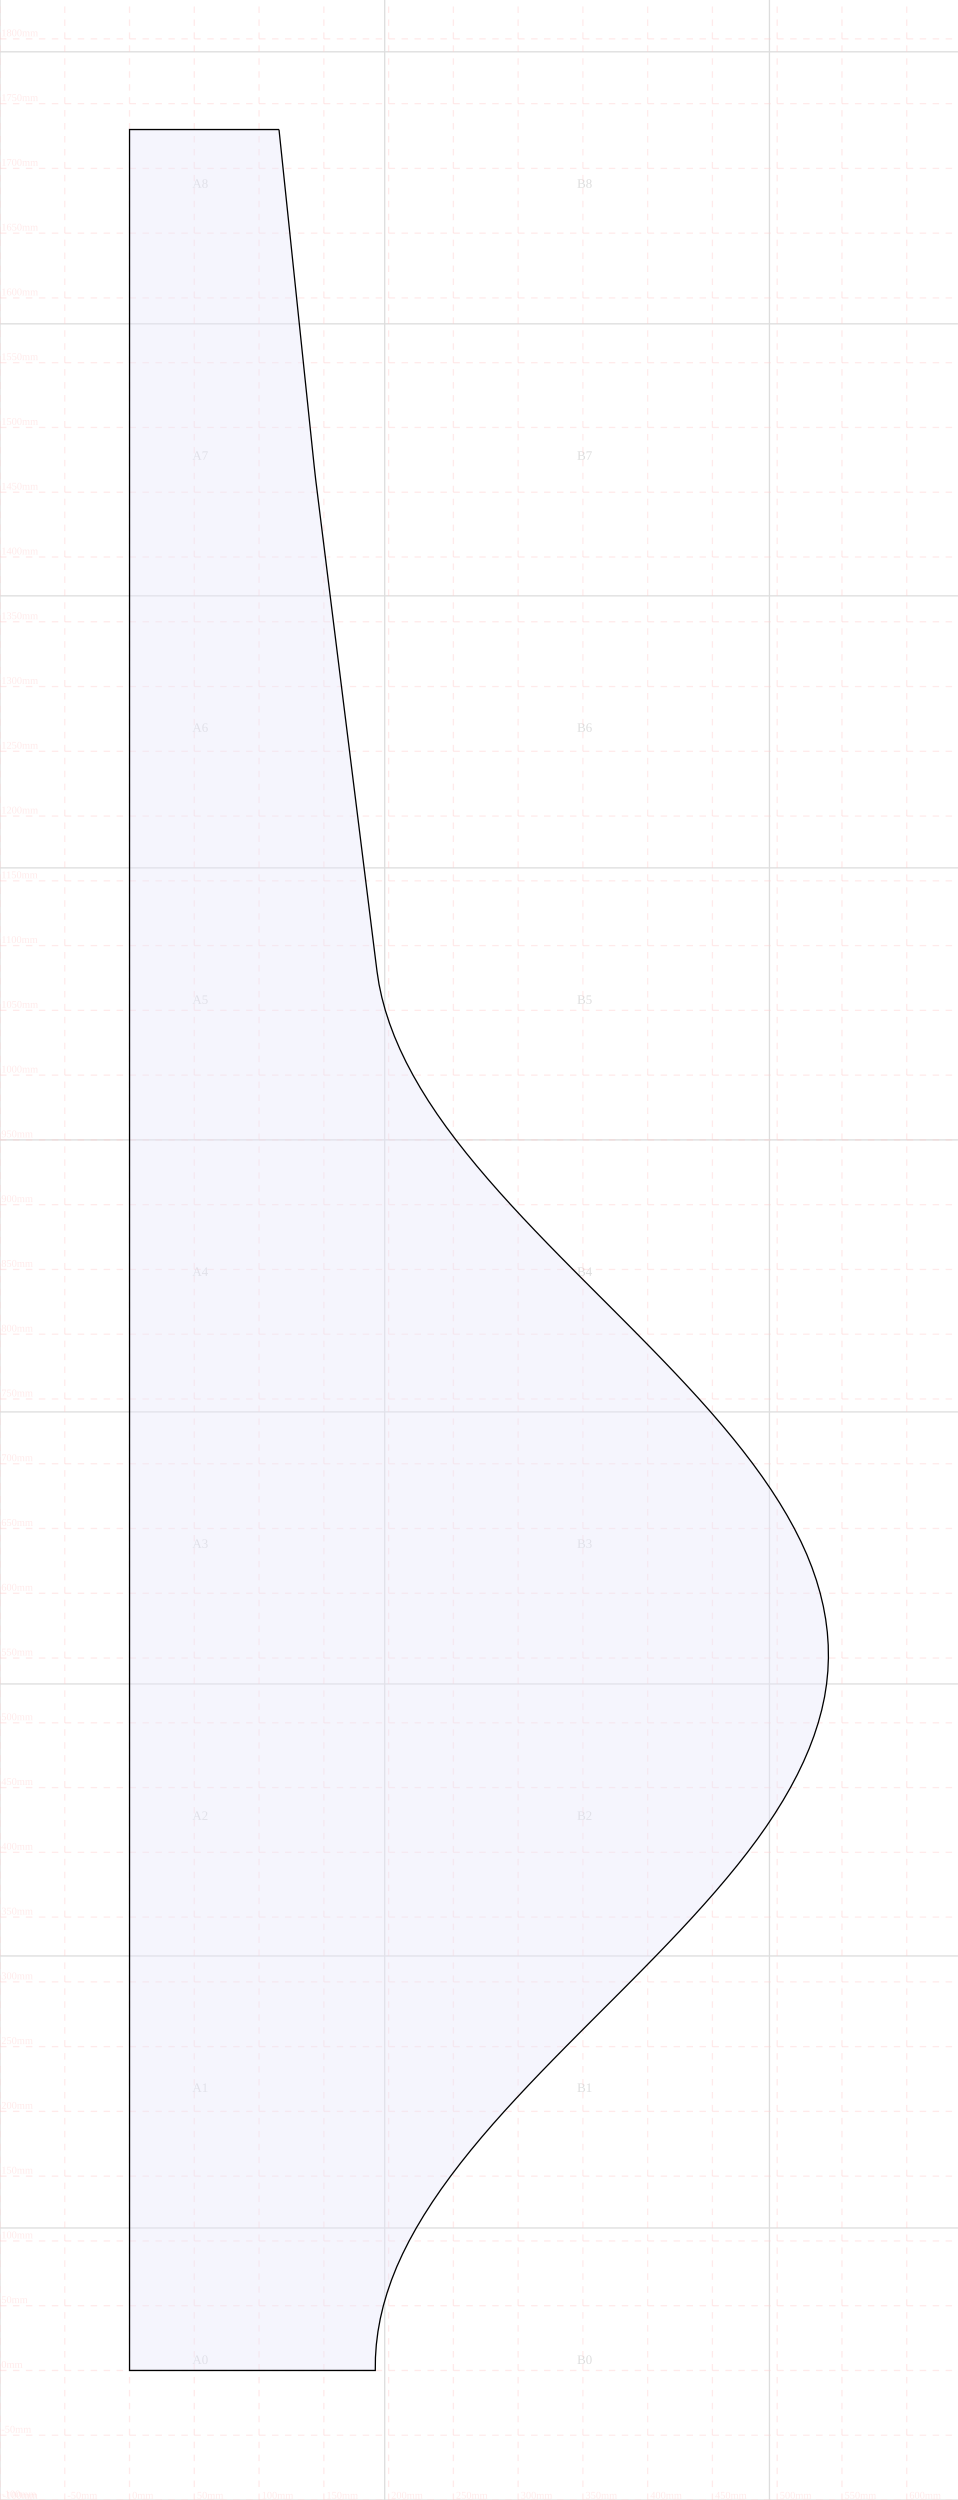
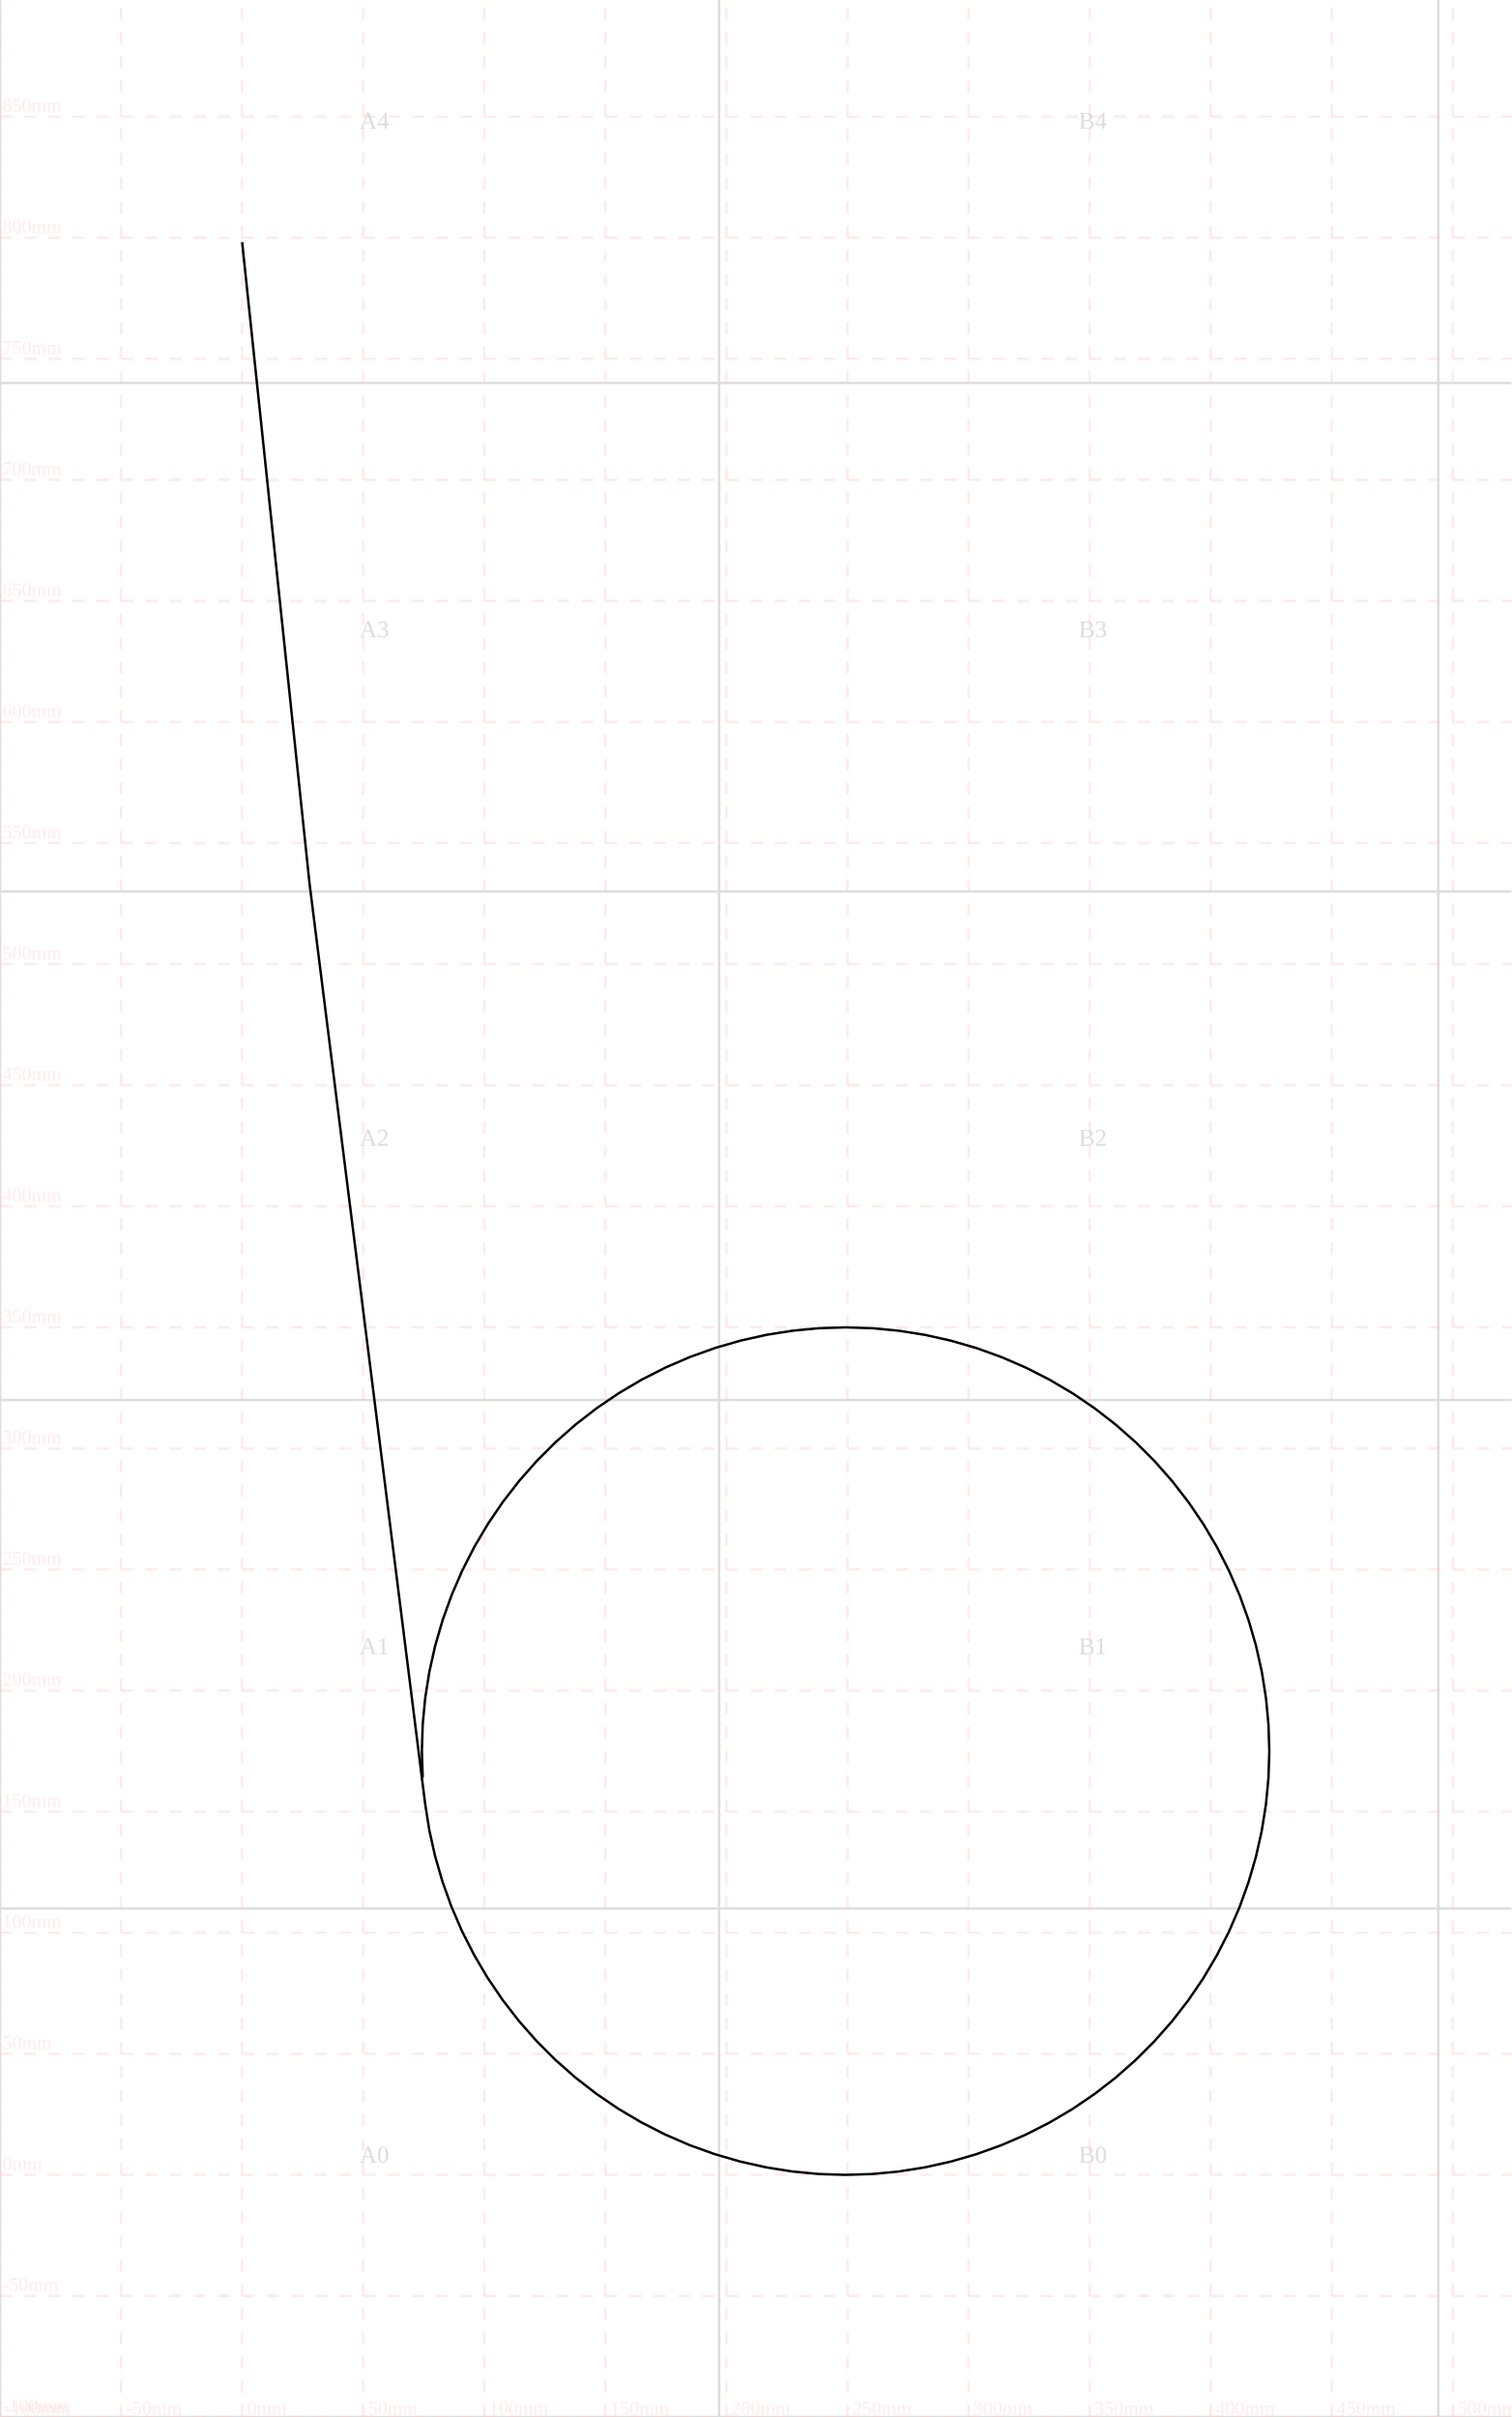
- <svg xmlns="http://www.w3.org/2000/svg" width="739.533" height="1930.0" viewBox="-100 -100.0 739.533 1930.0" stroke="black" fill="none">
+ <svg xmlns="http://www.w3.org/2000/svg" width="624.233" height="998.183" viewBox="15.387 -100.0 624.233 998.183" stroke="black" fill="none">
  <defs>
</defs>
-   <path d="M-100,1830.0 L639.533,1830.0" stroke="#dddddd" />
-   <path d="M-100,1620.0 L639.533,1620.0" stroke="#dddddd" />
-   <path d="M-100,1410.0 L639.533,1410.0" stroke="#dddddd" />
-   <path d="M-100,1200.0 L639.533,1200.0" stroke="#dddddd" />
-   <path d="M-100,990.0 L639.533,990.0" stroke="#dddddd" />
-   <path d="M-100,780.0 L639.533,780.0" stroke="#dddddd" />
-   <path d="M-100,570.0 L639.533,570.0" stroke="#dddddd" />
-   <path d="M-100,360.0 L639.533,360.0" stroke="#dddddd" />
-   <path d="M-100,150.0 L639.533,150.0" stroke="#dddddd" />
-   <path d="M-100,-60.0 L639.533,-60.0" stroke="#dddddd" />
-   <path d="M-100.0,1830.0 L-100.0,-100.0" stroke="#dddddd" />
-   <path d="M197.0,1830.0 L197.0,-100.0" stroke="#dddddd" />
-   <path d="M494.0,1830.0 L494.0,-100.0" stroke="#dddddd" />
-   <text x="48.5" y="1725.0" font-size="10" stroke="none" fill="#dddddd" dy="0em">A0</text>
-   <text x="48.5" y="1515.0" font-size="10" stroke="none" fill="#dddddd" dy="0em">A1</text>
-   <text x="48.5" y="1305.0" font-size="10" stroke="none" fill="#dddddd" dy="0em">A2</text>
-   <text x="48.5" y="1095.0" font-size="10" stroke="none" fill="#dddddd" dy="0em">A3</text>
-   <text x="48.5" y="885.0" font-size="10" stroke="none" fill="#dddddd" dy="0em">A4</text>
-   <text x="48.5" y="675.0" font-size="10" stroke="none" fill="#dddddd" dy="0em">A5</text>
-   <text x="48.5" y="465.0" font-size="10" stroke="none" fill="#dddddd" dy="0em">A6</text>
-   <text x="48.5" y="255.0" font-size="10" stroke="none" fill="#dddddd" dy="0em">A7</text>
-   <text x="48.5" y="45.0" font-size="10" stroke="none" fill="#dddddd" dy="0em">A8</text>
-   <text x="345.5" y="1725.0" font-size="10" stroke="none" fill="#dddddd" dy="0em">B0</text>
-   <text x="345.5" y="1515.0" font-size="10" stroke="none" fill="#dddddd" dy="0em">B1</text>
-   <text x="345.5" y="1305.0" font-size="10" stroke="none" fill="#dddddd" dy="0em">B2</text>
-   <text x="345.5" y="1095.0" font-size="10" stroke="none" fill="#dddddd" dy="0em">B3</text>
-   <text x="345.5" y="885.0" font-size="10" stroke="none" fill="#dddddd" dy="0em">B4</text>
-   <text x="345.5" y="675.0" font-size="10" stroke="none" fill="#dddddd" dy="0em">B5</text>
-   <text x="345.5" y="465.0" font-size="10" stroke="none" fill="#dddddd" dy="0em">B6</text>
-   <text x="345.5" y="255.0" font-size="10" stroke="none" fill="#dddddd" dy="0em">B7</text>
-   <text x="345.5" y="45.0" font-size="10" stroke="none" fill="#dddddd" dy="0em">B8</text>
-   <path d="M-100,1830.0 L639.533,1830.0" stroke="#ffcccc66" stroke-dasharray="5" />
-   <text x="-99" y="1828.0" font-size="8" stroke="none" fill="#ffcccc66" dy="0em">-100mm</text>
-   <path d="M-100,1780.0 L639.533,1780.0" stroke="#ffcccc66" stroke-dasharray="5" />
-   <text x="-99" y="1778.0" font-size="8" stroke="none" fill="#ffcccc66" dy="0em">-50mm</text>
-   <path d="M-100,1730.0 L639.533,1730.0" stroke="#ffcccc66" stroke-dasharray="5" />
-   <text x="-99" y="1728.0" font-size="8" stroke="none" fill="#ffcccc66" dy="0em">0mm</text>
-   <path d="M-100,1680.0 L639.533,1680.0" stroke="#ffcccc66" stroke-dasharray="5" />
-   <text x="-99" y="1678.0" font-size="8" stroke="none" fill="#ffcccc66" dy="0em">50mm</text>
-   <path d="M-100,1630.0 L639.533,1630.0" stroke="#ffcccc66" stroke-dasharray="5" />
-   <text x="-99" y="1628.0" font-size="8" stroke="none" fill="#ffcccc66" dy="0em">100mm</text>
-   <path d="M-100,1580.0 L639.533,1580.0" stroke="#ffcccc66" stroke-dasharray="5" />
-   <text x="-99" y="1578.0" font-size="8" stroke="none" fill="#ffcccc66" dy="0em">150mm</text>
-   <path d="M-100,1530.0 L639.533,1530.0" stroke="#ffcccc66" stroke-dasharray="5" />
-   <text x="-99" y="1528.0" font-size="8" stroke="none" fill="#ffcccc66" dy="0em">200mm</text>
-   <path d="M-100,1480.0 L639.533,1480.0" stroke="#ffcccc66" stroke-dasharray="5" />
-   <text x="-99" y="1478.0" font-size="8" stroke="none" fill="#ffcccc66" dy="0em">250mm</text>
-   <path d="M-100,1430.0 L639.533,1430.0" stroke="#ffcccc66" stroke-dasharray="5" />
-   <text x="-99" y="1428.0" font-size="8" stroke="none" fill="#ffcccc66" dy="0em">300mm</text>
-   <path d="M-100,1380.0 L639.533,1380.0" stroke="#ffcccc66" stroke-dasharray="5" />
-   <text x="-99" y="1378.0" font-size="8" stroke="none" fill="#ffcccc66" dy="0em">350mm</text>
-   <path d="M-100,1330.0 L639.533,1330.0" stroke="#ffcccc66" stroke-dasharray="5" />
-   <text x="-99" y="1328.0" font-size="8" stroke="none" fill="#ffcccc66" dy="0em">400mm</text>
-   <path d="M-100,1280.0 L639.533,1280.0" stroke="#ffcccc66" stroke-dasharray="5" />
-   <text x="-99" y="1278.0" font-size="8" stroke="none" fill="#ffcccc66" dy="0em">450mm</text>
-   <path d="M-100,1230.0 L639.533,1230.0" stroke="#ffcccc66" stroke-dasharray="5" />
-   <text x="-99" y="1228.0" font-size="8" stroke="none" fill="#ffcccc66" dy="0em">500mm</text>
-   <path d="M-100,1180.0 L639.533,1180.0" stroke="#ffcccc66" stroke-dasharray="5" />
-   <text x="-99" y="1178.0" font-size="8" stroke="none" fill="#ffcccc66" dy="0em">550mm</text>
-   <path d="M-100,1130.0 L639.533,1130.0" stroke="#ffcccc66" stroke-dasharray="5" />
-   <text x="-99" y="1128.0" font-size="8" stroke="none" fill="#ffcccc66" dy="0em">600mm</text>
-   <path d="M-100,1080.0 L639.533,1080.0" stroke="#ffcccc66" stroke-dasharray="5" />
-   <text x="-99" y="1078.0" font-size="8" stroke="none" fill="#ffcccc66" dy="0em">650mm</text>
-   <path d="M-100,1030.0 L639.533,1030.0" stroke="#ffcccc66" stroke-dasharray="5" />
-   <text x="-99" y="1028.0" font-size="8" stroke="none" fill="#ffcccc66" dy="0em">700mm</text>
-   <path d="M-100,980.0 L639.533,980.0" stroke="#ffcccc66" stroke-dasharray="5" />
-   <text x="-99" y="978.0" font-size="8" stroke="none" fill="#ffcccc66" dy="0em">750mm</text>
-   <path d="M-100,930.0 L639.533,930.0" stroke="#ffcccc66" stroke-dasharray="5" />
-   <text x="-99" y="928.0" font-size="8" stroke="none" fill="#ffcccc66" dy="0em">800mm</text>
-   <path d="M-100,880.0 L639.533,880.0" stroke="#ffcccc66" stroke-dasharray="5" />
-   <text x="-99" y="878.0" font-size="8" stroke="none" fill="#ffcccc66" dy="0em">850mm</text>
-   <path d="M-100,830.0 L639.533,830.0" stroke="#ffcccc66" stroke-dasharray="5" />
-   <text x="-99" y="828.0" font-size="8" stroke="none" fill="#ffcccc66" dy="0em">900mm</text>
-   <path d="M-100,780.0 L639.533,780.0" stroke="#ffcccc66" stroke-dasharray="5" />
-   <text x="-99" y="778.0" font-size="8" stroke="none" fill="#ffcccc66" dy="0em">950mm</text>
-   <path d="M-100,730.0 L639.533,730.0" stroke="#ffcccc66" stroke-dasharray="5" />
-   <text x="-99" y="728.0" font-size="8" stroke="none" fill="#ffcccc66" dy="0em">1000mm</text>
-   <path d="M-100,680.0 L639.533,680.0" stroke="#ffcccc66" stroke-dasharray="5" />
-   <text x="-99" y="678.0" font-size="8" stroke="none" fill="#ffcccc66" dy="0em">1050mm</text>
-   <path d="M-100,630.0 L639.533,630.0" stroke="#ffcccc66" stroke-dasharray="5" />
-   <text x="-99" y="628.0" font-size="8" stroke="none" fill="#ffcccc66" dy="0em">1100mm</text>
-   <path d="M-100,580.0 L639.533,580.0" stroke="#ffcccc66" stroke-dasharray="5" />
-   <text x="-99" y="578.0" font-size="8" stroke="none" fill="#ffcccc66" dy="0em">1150mm</text>
-   <path d="M-100,530.0 L639.533,530.0" stroke="#ffcccc66" stroke-dasharray="5" />
-   <text x="-99" y="528.0" font-size="8" stroke="none" fill="#ffcccc66" dy="0em">1200mm</text>
-   <path d="M-100,480.0 L639.533,480.0" stroke="#ffcccc66" stroke-dasharray="5" />
-   <text x="-99" y="478.0" font-size="8" stroke="none" fill="#ffcccc66" dy="0em">1250mm</text>
-   <path d="M-100,430.0 L639.533,430.0" stroke="#ffcccc66" stroke-dasharray="5" />
-   <text x="-99" y="428.0" font-size="8" stroke="none" fill="#ffcccc66" dy="0em">1300mm</text>
-   <path d="M-100,380.0 L639.533,380.0" stroke="#ffcccc66" stroke-dasharray="5" />
-   <text x="-99" y="378.0" font-size="8" stroke="none" fill="#ffcccc66" dy="0em">1350mm</text>
-   <path d="M-100,330.0 L639.533,330.0" stroke="#ffcccc66" stroke-dasharray="5" />
-   <text x="-99" y="328.0" font-size="8" stroke="none" fill="#ffcccc66" dy="0em">1400mm</text>
-   <path d="M-100,280.0 L639.533,280.0" stroke="#ffcccc66" stroke-dasharray="5" />
-   <text x="-99" y="278.0" font-size="8" stroke="none" fill="#ffcccc66" dy="0em">1450mm</text>
-   <path d="M-100,230.0 L639.533,230.0" stroke="#ffcccc66" stroke-dasharray="5" />
-   <text x="-99" y="228.0" font-size="8" stroke="none" fill="#ffcccc66" dy="0em">1500mm</text>
-   <path d="M-100,180.0 L639.533,180.0" stroke="#ffcccc66" stroke-dasharray="5" />
-   <text x="-99" y="178.0" font-size="8" stroke="none" fill="#ffcccc66" dy="0em">1550mm</text>
-   <path d="M-100,130.0 L639.533,130.0" stroke="#ffcccc66" stroke-dasharray="5" />
-   <text x="-99" y="128.0" font-size="8" stroke="none" fill="#ffcccc66" dy="0em">1600mm</text>
-   <path d="M-100,80.0 L639.533,80.0" stroke="#ffcccc66" stroke-dasharray="5" />
-   <text x="-99" y="78.0" font-size="8" stroke="none" fill="#ffcccc66" dy="0em">1650mm</text>
-   <path d="M-100,30.0 L639.533,30.0" stroke="#ffcccc66" stroke-dasharray="5" />
-   <text x="-99" y="28.0" font-size="8" stroke="none" fill="#ffcccc66" dy="0em">1700mm</text>
-   <path d="M-100,-20.0 L639.533,-20.0" stroke="#ffcccc66" stroke-dasharray="5" />
-   <text x="-99" y="-22.0" font-size="8" stroke="none" fill="#ffcccc66" dy="0em">1750mm</text>
-   <path d="M-100,-70.0 L639.533,-70.0" stroke="#ffcccc66" stroke-dasharray="5" />
-   <text x="-99" y="-72.0" font-size="8" stroke="none" fill="#ffcccc66" dy="0em">1800mm</text>
-   <path d="M-100.0,1830.0 L-100.0,-100.0" stroke="#ffcccc66" stroke-dasharray="5" />
-   <text x="-98.0" y="1829.0" font-size="8" stroke="none" fill="#ffcccc66" dy="0em">-100mm</text>
-   <path d="M-50.0,1830.0 L-50.0,-100.0" stroke="#ffcccc66" stroke-dasharray="5" />
-   <text x="-48.0" y="1829.0" font-size="8" stroke="none" fill="#ffcccc66" dy="0em">-50mm</text>
-   <path d="M0.0,1830.0 L0.0,-100.0" stroke="#ffcccc66" stroke-dasharray="5" />
-   <text x="2.0" y="1829.0" font-size="8" stroke="none" fill="#ffcccc66" dy="0em">0mm</text>
-   <path d="M50.0,1830.0 L50.0,-100.0" stroke="#ffcccc66" stroke-dasharray="5" />
-   <text x="52.0" y="1829.0" font-size="8" stroke="none" fill="#ffcccc66" dy="0em">50mm</text>
-   <path d="M100.0,1830.0 L100.0,-100.0" stroke="#ffcccc66" stroke-dasharray="5" />
-   <text x="102.0" y="1829.0" font-size="8" stroke="none" fill="#ffcccc66" dy="0em">100mm</text>
-   <path d="M150.0,1830.0 L150.0,-100.0" stroke="#ffcccc66" stroke-dasharray="5" />
-   <text x="152.0" y="1829.0" font-size="8" stroke="none" fill="#ffcccc66" dy="0em">150mm</text>
-   <path d="M200.0,1830.0 L200.0,-100.0" stroke="#ffcccc66" stroke-dasharray="5" />
-   <text x="202.0" y="1829.0" font-size="8" stroke="none" fill="#ffcccc66" dy="0em">200mm</text>
-   <path d="M250.0,1830.0 L250.0,-100.0" stroke="#ffcccc66" stroke-dasharray="5" />
-   <text x="252.0" y="1829.0" font-size="8" stroke="none" fill="#ffcccc66" dy="0em">250mm</text>
-   <path d="M300.0,1830.0 L300.0,-100.0" stroke="#ffcccc66" stroke-dasharray="5" />
-   <text x="302.0" y="1829.0" font-size="8" stroke="none" fill="#ffcccc66" dy="0em">300mm</text>
-   <path d="M350.0,1830.0 L350.0,-100.0" stroke="#ffcccc66" stroke-dasharray="5" />
-   <text x="352.0" y="1829.0" font-size="8" stroke="none" fill="#ffcccc66" dy="0em">350mm</text>
-   <path d="M400.0,1830.0 L400.0,-100.0" stroke="#ffcccc66" stroke-dasharray="5" />
-   <text x="402.0" y="1829.0" font-size="8" stroke="none" fill="#ffcccc66" dy="0em">400mm</text>
-   <path d="M450.0,1830.0 L450.0,-100.0" stroke="#ffcccc66" stroke-dasharray="5" />
-   <text x="452.0" y="1829.0" font-size="8" stroke="none" fill="#ffcccc66" dy="0em">450mm</text>
-   <path d="M500.0,1830.0 L500.0,-100.0" stroke="#ffcccc66" stroke-dasharray="5" />
-   <text x="502.0" y="1829.0" font-size="8" stroke="none" fill="#ffcccc66" dy="0em">500mm</text>
-   <path d="M550.0,1830.0 L550.0,-100.0" stroke="#ffcccc66" stroke-dasharray="5" />
-   <text x="552.0" y="1829.0" font-size="8" stroke="none" fill="#ffcccc66" dy="0em">550mm</text>
-   <path d="M600.0,1830.0 L600.0,-100.0" stroke="#ffcccc66" stroke-dasharray="5" />
-   <text x="602.0" y="1829.0" font-size="8" stroke="none" fill="#ffcccc66" dy="0em">600mm</text>
+   <path d="M15.387,898.183 L639.621,898.183" stroke="#dddddd" />
+   <path d="M15.387,688.183 L639.621,688.183" stroke="#dddddd" />
+   <path d="M15.387,478.183 L639.621,478.183" stroke="#dddddd" />
+   <path d="M15.387,268.183 L639.621,268.183" stroke="#dddddd" />
+   <path d="M15.387,58.183 L639.621,58.183" stroke="#dddddd" />
+   <path d="M15.387,898.183 L15.387,-100" stroke="#dddddd" />
+   <path d="M312.387,898.183 L312.387,-100" stroke="#dddddd" />
+   <path d="M609.387,898.183 L609.387,-100" stroke="#dddddd" />
+   <text x="163.887" y="793.183" font-size="10" stroke="none" fill="#dddddd" dy="0em">A0</text>
+   <text x="163.887" y="583.183" font-size="10" stroke="none" fill="#dddddd" dy="0em">A1</text>
+   <text x="163.887" y="373.183" font-size="10" stroke="none" fill="#dddddd" dy="0em">A2</text>
+   <text x="163.887" y="163.183" font-size="10" stroke="none" fill="#dddddd" dy="0em">A3</text>
+   <text x="163.887" y="-46.817" font-size="10" stroke="none" fill="#dddddd" dy="0em">A4</text>
+   <text x="460.887" y="793.183" font-size="10" stroke="none" fill="#dddddd" dy="0em">B0</text>
+   <text x="460.887" y="583.183" font-size="10" stroke="none" fill="#dddddd" dy="0em">B1</text>
+   <text x="460.887" y="373.183" font-size="10" stroke="none" fill="#dddddd" dy="0em">B2</text>
+   <text x="460.887" y="163.183" font-size="10" stroke="none" fill="#dddddd" dy="0em">B3</text>
+   <text x="460.887" y="-46.817" font-size="10" stroke="none" fill="#dddddd" dy="0em">B4</text>
+   <path d="M15.387,898.183 L639.621,898.183" stroke="#ffcccc66" stroke-dasharray="5" />
+   <text x="16.387" y="896.183" font-size="8" stroke="none" fill="#ffcccc66" dy="0em">-100mm</text>
+   <path d="M15.387,848.183 L639.621,848.183" stroke="#ffcccc66" stroke-dasharray="5" />
+   <text x="16.387" y="846.183" font-size="8" stroke="none" fill="#ffcccc66" dy="0em">-50mm</text>
+   <path d="M15.387,798.183 L639.621,798.183" stroke="#ffcccc66" stroke-dasharray="5" />
+   <text x="16.387" y="796.183" font-size="8" stroke="none" fill="#ffcccc66" dy="0em">0mm</text>
+   <path d="M15.387,748.183 L639.621,748.183" stroke="#ffcccc66" stroke-dasharray="5" />
+   <text x="16.387" y="746.183" font-size="8" stroke="none" fill="#ffcccc66" dy="0em">50mm</text>
+   <path d="M15.387,698.183 L639.621,698.183" stroke="#ffcccc66" stroke-dasharray="5" />
+   <text x="16.387" y="696.183" font-size="8" stroke="none" fill="#ffcccc66" dy="0em">100mm</text>
+   <path d="M15.387,648.183 L639.621,648.183" stroke="#ffcccc66" stroke-dasharray="5" />
+   <text x="16.387" y="646.183" font-size="8" stroke="none" fill="#ffcccc66" dy="0em">150mm</text>
+   <path d="M15.387,598.183 L639.621,598.183" stroke="#ffcccc66" stroke-dasharray="5" />
+   <text x="16.387" y="596.183" font-size="8" stroke="none" fill="#ffcccc66" dy="0em">200mm</text>
+   <path d="M15.387,548.183 L639.621,548.183" stroke="#ffcccc66" stroke-dasharray="5" />
+   <text x="16.387" y="546.183" font-size="8" stroke="none" fill="#ffcccc66" dy="0em">250mm</text>
+   <path d="M15.387,498.183 L639.621,498.183" stroke="#ffcccc66" stroke-dasharray="5" />
+   <text x="16.387" y="496.183" font-size="8" stroke="none" fill="#ffcccc66" dy="0em">300mm</text>
+   <path d="M15.387,448.183 L639.621,448.183" stroke="#ffcccc66" stroke-dasharray="5" />
+   <text x="16.387" y="446.183" font-size="8" stroke="none" fill="#ffcccc66" dy="0em">350mm</text>
+   <path d="M15.387,398.183 L639.621,398.183" stroke="#ffcccc66" stroke-dasharray="5" />
+   <text x="16.387" y="396.183" font-size="8" stroke="none" fill="#ffcccc66" dy="0em">400mm</text>
+   <path d="M15.387,348.183 L639.621,348.183" stroke="#ffcccc66" stroke-dasharray="5" />
+   <text x="16.387" y="346.183" font-size="8" stroke="none" fill="#ffcccc66" dy="0em">450mm</text>
+   <path d="M15.387,298.183 L639.621,298.183" stroke="#ffcccc66" stroke-dasharray="5" />
+   <text x="16.387" y="296.183" font-size="8" stroke="none" fill="#ffcccc66" dy="0em">500mm</text>
+   <path d="M15.387,248.183 L639.621,248.183" stroke="#ffcccc66" stroke-dasharray="5" />
+   <text x="16.387" y="246.183" font-size="8" stroke="none" fill="#ffcccc66" dy="0em">550mm</text>
+   <path d="M15.387,198.183 L639.621,198.183" stroke="#ffcccc66" stroke-dasharray="5" />
+   <text x="16.387" y="196.183" font-size="8" stroke="none" fill="#ffcccc66" dy="0em">600mm</text>
+   <path d="M15.387,148.183 L639.621,148.183" stroke="#ffcccc66" stroke-dasharray="5" />
+   <text x="16.387" y="146.183" font-size="8" stroke="none" fill="#ffcccc66" dy="0em">650mm</text>
+   <path d="M15.387,98.183 L639.621,98.183" stroke="#ffcccc66" stroke-dasharray="5" />
+   <text x="16.387" y="96.183" font-size="8" stroke="none" fill="#ffcccc66" dy="0em">700mm</text>
+   <path d="M15.387,48.183 L639.621,48.183" stroke="#ffcccc66" stroke-dasharray="5" />
+   <text x="16.387" y="46.183" font-size="8" stroke="none" fill="#ffcccc66" dy="0em">750mm</text>
+   <path d="M15.387,-1.817 L639.621,-1.817" stroke="#ffcccc66" stroke-dasharray="5" />
+   <text x="16.387" y="-3.817" font-size="8" stroke="none" fill="#ffcccc66" dy="0em">800mm</text>
+   <path d="M15.387,-51.817 L639.621,-51.817" stroke="#ffcccc66" stroke-dasharray="5" />
+   <text x="16.387" y="-53.817" font-size="8" stroke="none" fill="#ffcccc66" dy="0em">850mm</text>
+   <path d="M15.387,898.183 L15.387,-100" stroke="#ffcccc66" stroke-dasharray="5" />
+   <text x="17.387" y="897.183" font-size="8" stroke="none" fill="#ffcccc66" dy="0em">-100mm</text>
+   <path d="M65.387,898.183 L65.387,-100" stroke="#ffcccc66" stroke-dasharray="5" />
+   <text x="67.387" y="897.183" font-size="8" stroke="none" fill="#ffcccc66" dy="0em">-50mm</text>
+   <path d="M115.387,898.183 L115.387,-100" stroke="#ffcccc66" stroke-dasharray="5" />
+   <text x="117.387" y="897.183" font-size="8" stroke="none" fill="#ffcccc66" dy="0em">0mm</text>
+   <path d="M165.387,898.183 L165.387,-100" stroke="#ffcccc66" stroke-dasharray="5" />
+   <text x="167.387" y="897.183" font-size="8" stroke="none" fill="#ffcccc66" dy="0em">50mm</text>
+   <path d="M215.387,898.183 L215.387,-100" stroke="#ffcccc66" stroke-dasharray="5" />
+   <text x="217.387" y="897.183" font-size="8" stroke="none" fill="#ffcccc66" dy="0em">100mm</text>
+   <path d="M265.387,898.183 L265.387,-100" stroke="#ffcccc66" stroke-dasharray="5" />
+   <text x="267.387" y="897.183" font-size="8" stroke="none" fill="#ffcccc66" dy="0em">150mm</text>
+   <path d="M315.387,898.183 L315.387,-100" stroke="#ffcccc66" stroke-dasharray="5" />
+   <text x="317.387" y="897.183" font-size="8" stroke="none" fill="#ffcccc66" dy="0em">200mm</text>
+   <path d="M365.387,898.183 L365.387,-100" stroke="#ffcccc66" stroke-dasharray="5" />
+   <text x="367.387" y="897.183" font-size="8" stroke="none" fill="#ffcccc66" dy="0em">250mm</text>
+   <path d="M415.387,898.183 L415.387,-100" stroke="#ffcccc66" stroke-dasharray="5" />
+   <text x="417.387" y="897.183" font-size="8" stroke="none" fill="#ffcccc66" dy="0em">300mm</text>
+   <path d="M465.387,898.183 L465.387,-100" stroke="#ffcccc66" stroke-dasharray="5" />
+   <text x="467.387" y="897.183" font-size="8" stroke="none" fill="#ffcccc66" dy="0em">350mm</text>
+   <path d="M515.387,898.183 L515.387,-100" stroke="#ffcccc66" stroke-dasharray="5" />
+   <text x="517.387" y="897.183" font-size="8" stroke="none" fill="#ffcccc66" dy="0em">400mm</text>
+   <path d="M565.387,898.183 L565.387,-100" stroke="#ffcccc66" stroke-dasharray="5" />
+   <text x="567.387" y="897.183" font-size="8" stroke="none" fill="#ffcccc66" dy="0em">450mm</text>
+   <path d="M615.387,898.183 L615.387,-100" stroke="#ffcccc66" stroke-dasharray="5" />
+   <text x="617.387" y="897.183" font-size="8" stroke="none" fill="#ffcccc66" dy="0em">500mm</text>
  <g>
-     <path d="M115.387,0.0 L116.433,10.0 L117.478,20.0 L118.523,30.0 L119.568,40.0 L120.614,50.0 L121.659,60.0 L122.704,70.0 L123.749,80.0 L124.795,90.0 L125.84,100.0 L126.885,110.0 L127.931,120.0 L128.976,130.0 L130.021,140.0 L131.066,150.0 L132.112,160.0 L133.157,170.0 L134.202,180.0 L135.247,190.0 L136.293,200.0 L137.338,210.0 L138.383,220.0 L139.428,230.0 L140.474,240.0 L141.519,250.0 L142.564,260.0 L143.681,270.0 L144.928,280.0 L146.174,290.0 L147.421,300.0 L148.668,310.0 L149.914,320.0 L151.161,330.0 L152.408,340.0 L153.654,350.0 L154.901,360.0 L156.148,370.0 L157.394,380.0 L158.641,390.0 L159.888,400.0 L161.134,410.0 L162.381,420.0 L163.628,430.0 L164.874,440.0 L166.121,450.0 L167.368,460.0 L168.614,470.0 L169.861,480.0 L171.108,490.0 L172.355,500.0 L173.601,510.0 L174.848,520.0 L176.095,530.0 L177.341,540.0 L178.588,550.0 L179.835,560.0 L181.081,570.0 L182.328,580.0 L183.575,590.0 L184.821,600.0 L186.068,610.0 L187.315,620.0 L188.561,630.0 L189.808,640.0 L191.072,650.0 L192.63,660.0 L194.777,670.0 L197.474,680.0 L200.709,690.0 L204.475,700.0 L208.758,710.0 L213.544,720.0 L218.82,730.0 L224.567,740.0 L230.769,750.0 L237.405,760.0 L244.472,770.0 L251.952,780.0 L259.794,790.0 L267.974,800.0 L276.465,810.0 L285.24,820.0 L294.272,830.0 L303.531,840.0 L312.99,850.0 L322.617,860.0 L332.382,870.0 L342.258,880.0 L352.211,890.0 L362.2,900.0 L372.196,910.0 L382.165,920.0 L392.076,930.0 L401.899,940.0 L411.602,950.0 L421.154,960.0 L430.525,970.0 L439.685,980.0 L448.598,990.0 L457.217,1000.0 L465.533,1010.0 L473.522,1020.0 L481.157,1030.0 L488.414,1040.0 L495.271,1050.0 L501.706,1060.0 L507.699,1070.0 L513.23,1080.0 L518.282,1090.0 L522.828,1100.0 L526.817,1110.0 L530.28,1120.0 L533.206,1130.0 L535.587,1140.0 L537.415,1150.0 L538.685,1160.0 L539.391,1170.0 L539.533,1180.0 L539.109,1190.0 L538.121,1200.0 L536.563,1210.0 L534.396,1220.0 L531.681,1230.0 L528.426,1240.0 L524.643,1250.0 L520.342,1260.0 L515.539,1270.0 L510.246,1280.0 L504.483,1290.0 L498.266,1300.0 L491.616,1310.0 L484.549,1320.0 L477.056,1330.0 L469.201,1340.0 L461.01,1350.0 L452.508,1360.0 L443.724,1370.0 L434.684,1380.0 L425.417,1390.0 L415.952,1400.0 L406.32,1410.0 L396.551,1420.0 L386.675,1430.0 L376.72,1440.0 L366.729,1450.0 L356.734,1460.0 L346.766,1470.0 L336.857,1480.0 L327.038,1490.0 L317.34,1500.0 L307.794,1510.0 L298.431,1520.0 L289.278,1530.0 L280.367,1540.0 L271.756,1550.0 L263.45,1560.0 L255.473,1570.0 L247.851,1580.0 L240.607,1590.0 L233.764,1600.0 L227.344,1610.0 L221.367,1620.0 L215.852,1630.0 L210.817,1640.0 L206.278,1650.0 L202.301,1660.0 L198.856,1670.0 L195.948,1680.0 L193.586,1690.0 L191.777,1700.0 L190.527,1710.0 L189.84,1720.0 L189.718,1730.0 L0,1730.0 L0,0.0 L115.387,0.0" fill="#E6E6FA66" stroke="black" />
+     <path d="M115.387,0 L143.239,265 L190.986,645 L192.698,655.86 L195.089,666.59 L198.15,677.149 L201.867,687.496 L206.226,697.588 L211.211,707.387 L216.8,716.854 L222.974,725.951 L229.706,734.642 L236.971,742.893 L244.739,750.672 L252.981,757.948 L261.663,764.692 L270.752,770.878 L280.211,776.48 L290.003,781.478 L300.09,785.851 L310.431,789.582 L320.986,792.656 L331.714,795.061 L342.571,796.788 L353.515,797.83 L364.503,798.183 L375.492,797.845 L386.438,796.818 L397.297,795.105 L408.028,792.714 L418.587,789.654 L428.933,785.937 L439.026,781.578 L448.825,776.593 L458.291,771.003 L467.388,764.83 L476.079,758.098 L484.331,750.833 L492.11,743.064 L499.386,734.823 L506.13,726.14 L512.315,717.052 L517.918,707.593 L522.915,697.8 L527.288,687.714 L531.019,677.373 L534.094,666.817 L536.499,656.09 L538.226,645.233 L539.268,634.288 L539.621,623.3 L539.283,612.312 L538.255,601.366 L536.543,590.507 L534.152,579.776 L531.092,569.217 L527.375,558.87 L523.015,548.778 L518.031,538.979 L512.441,529.512 L506.268,520.416 L499.535,511.724 L492.27,503.473 L484.502,495.694 L476.26,488.418 L467.578,481.674 L458.489,475.489 L449.03,469.886 L439.238,464.888 L429.151,460.515 L418.81,456.784 L408.255,453.71 L397.528,451.305 L386.67,449.578 L375.726,448.536 L364.738,448.183 L353.749,448.521 L342.804,449.548 L331.944,451.261 L321.214,453.652 L310.654,456.712 L300.308,460.429 L290.215,464.788 L280.417,469.773 L270.95,475.363 L261.853,481.536 L253.162,488.268 L244.91,495.533 L237.131,503.302 L229.856,511.544 L223.112,520.226 L216.926,529.314 L211.324,538.773 L206.326,548.566 L201.953,558.652 L198.222,568.994 L195.148,579.549 L192.742,590.276 L191.015,601.133 L189.973,612.078 L189.621,623.066 L189.959,634.054" fill="none" stroke="black" />
  </g>
</svg>
